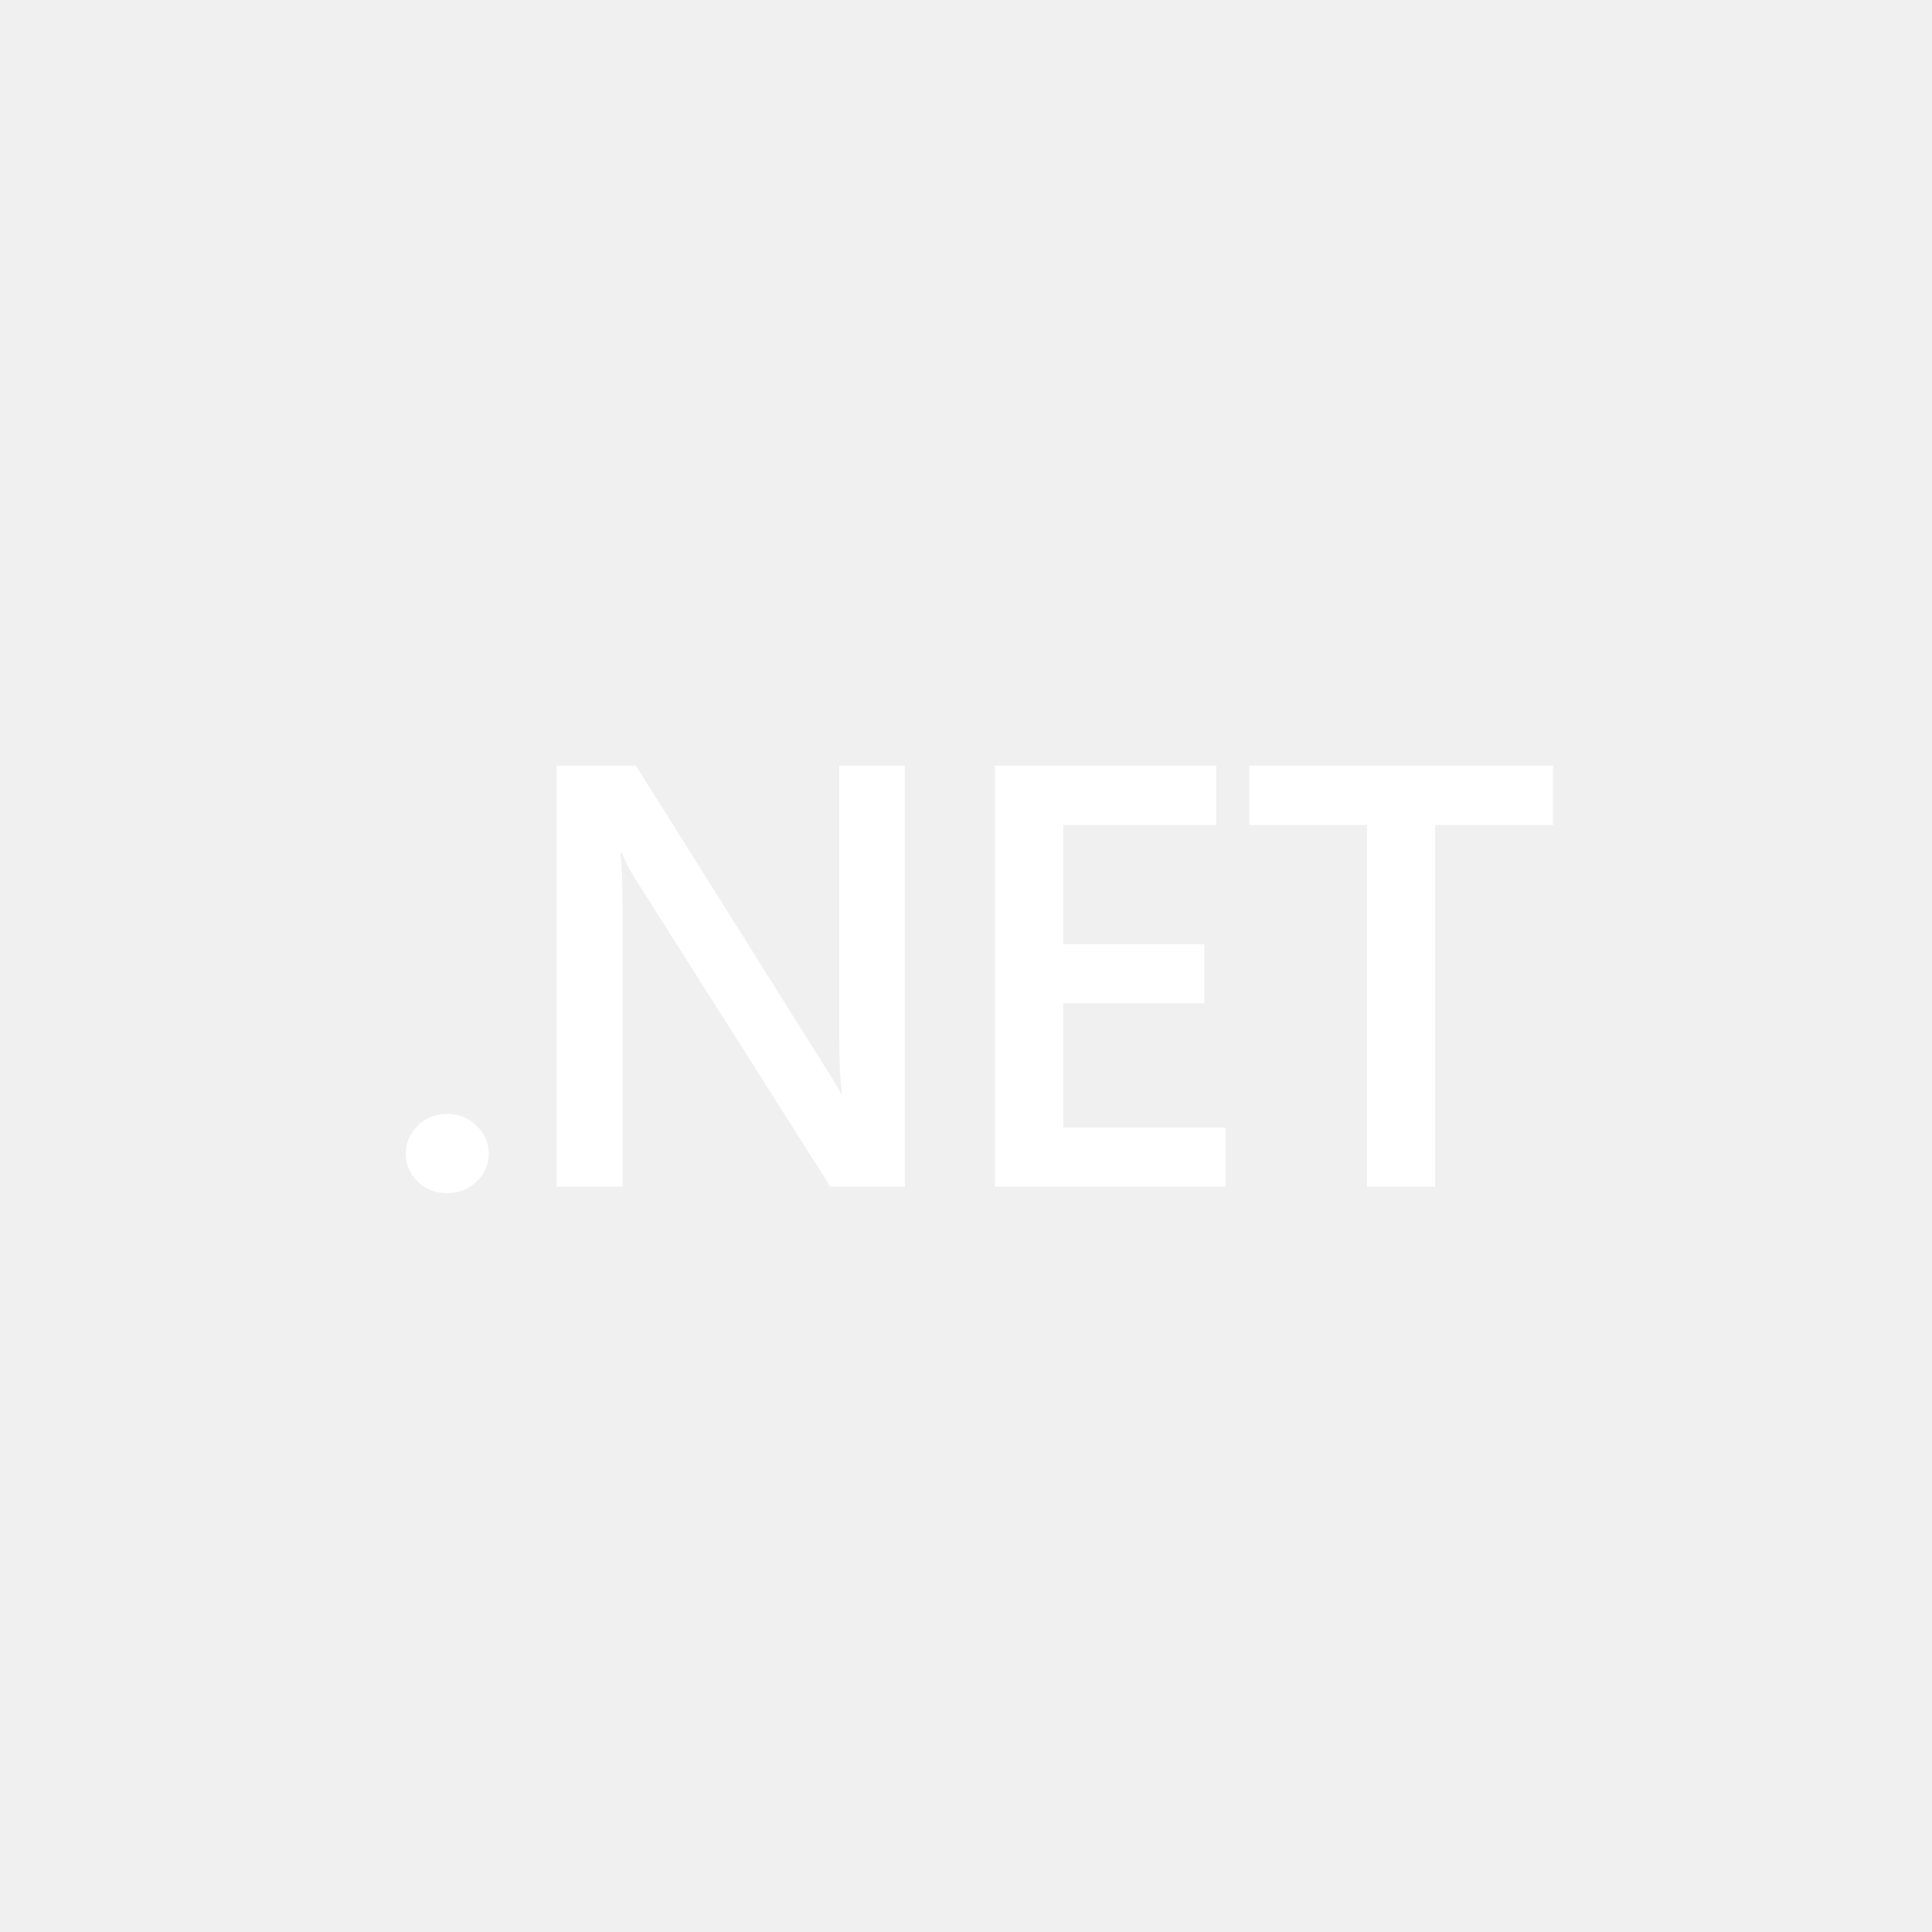
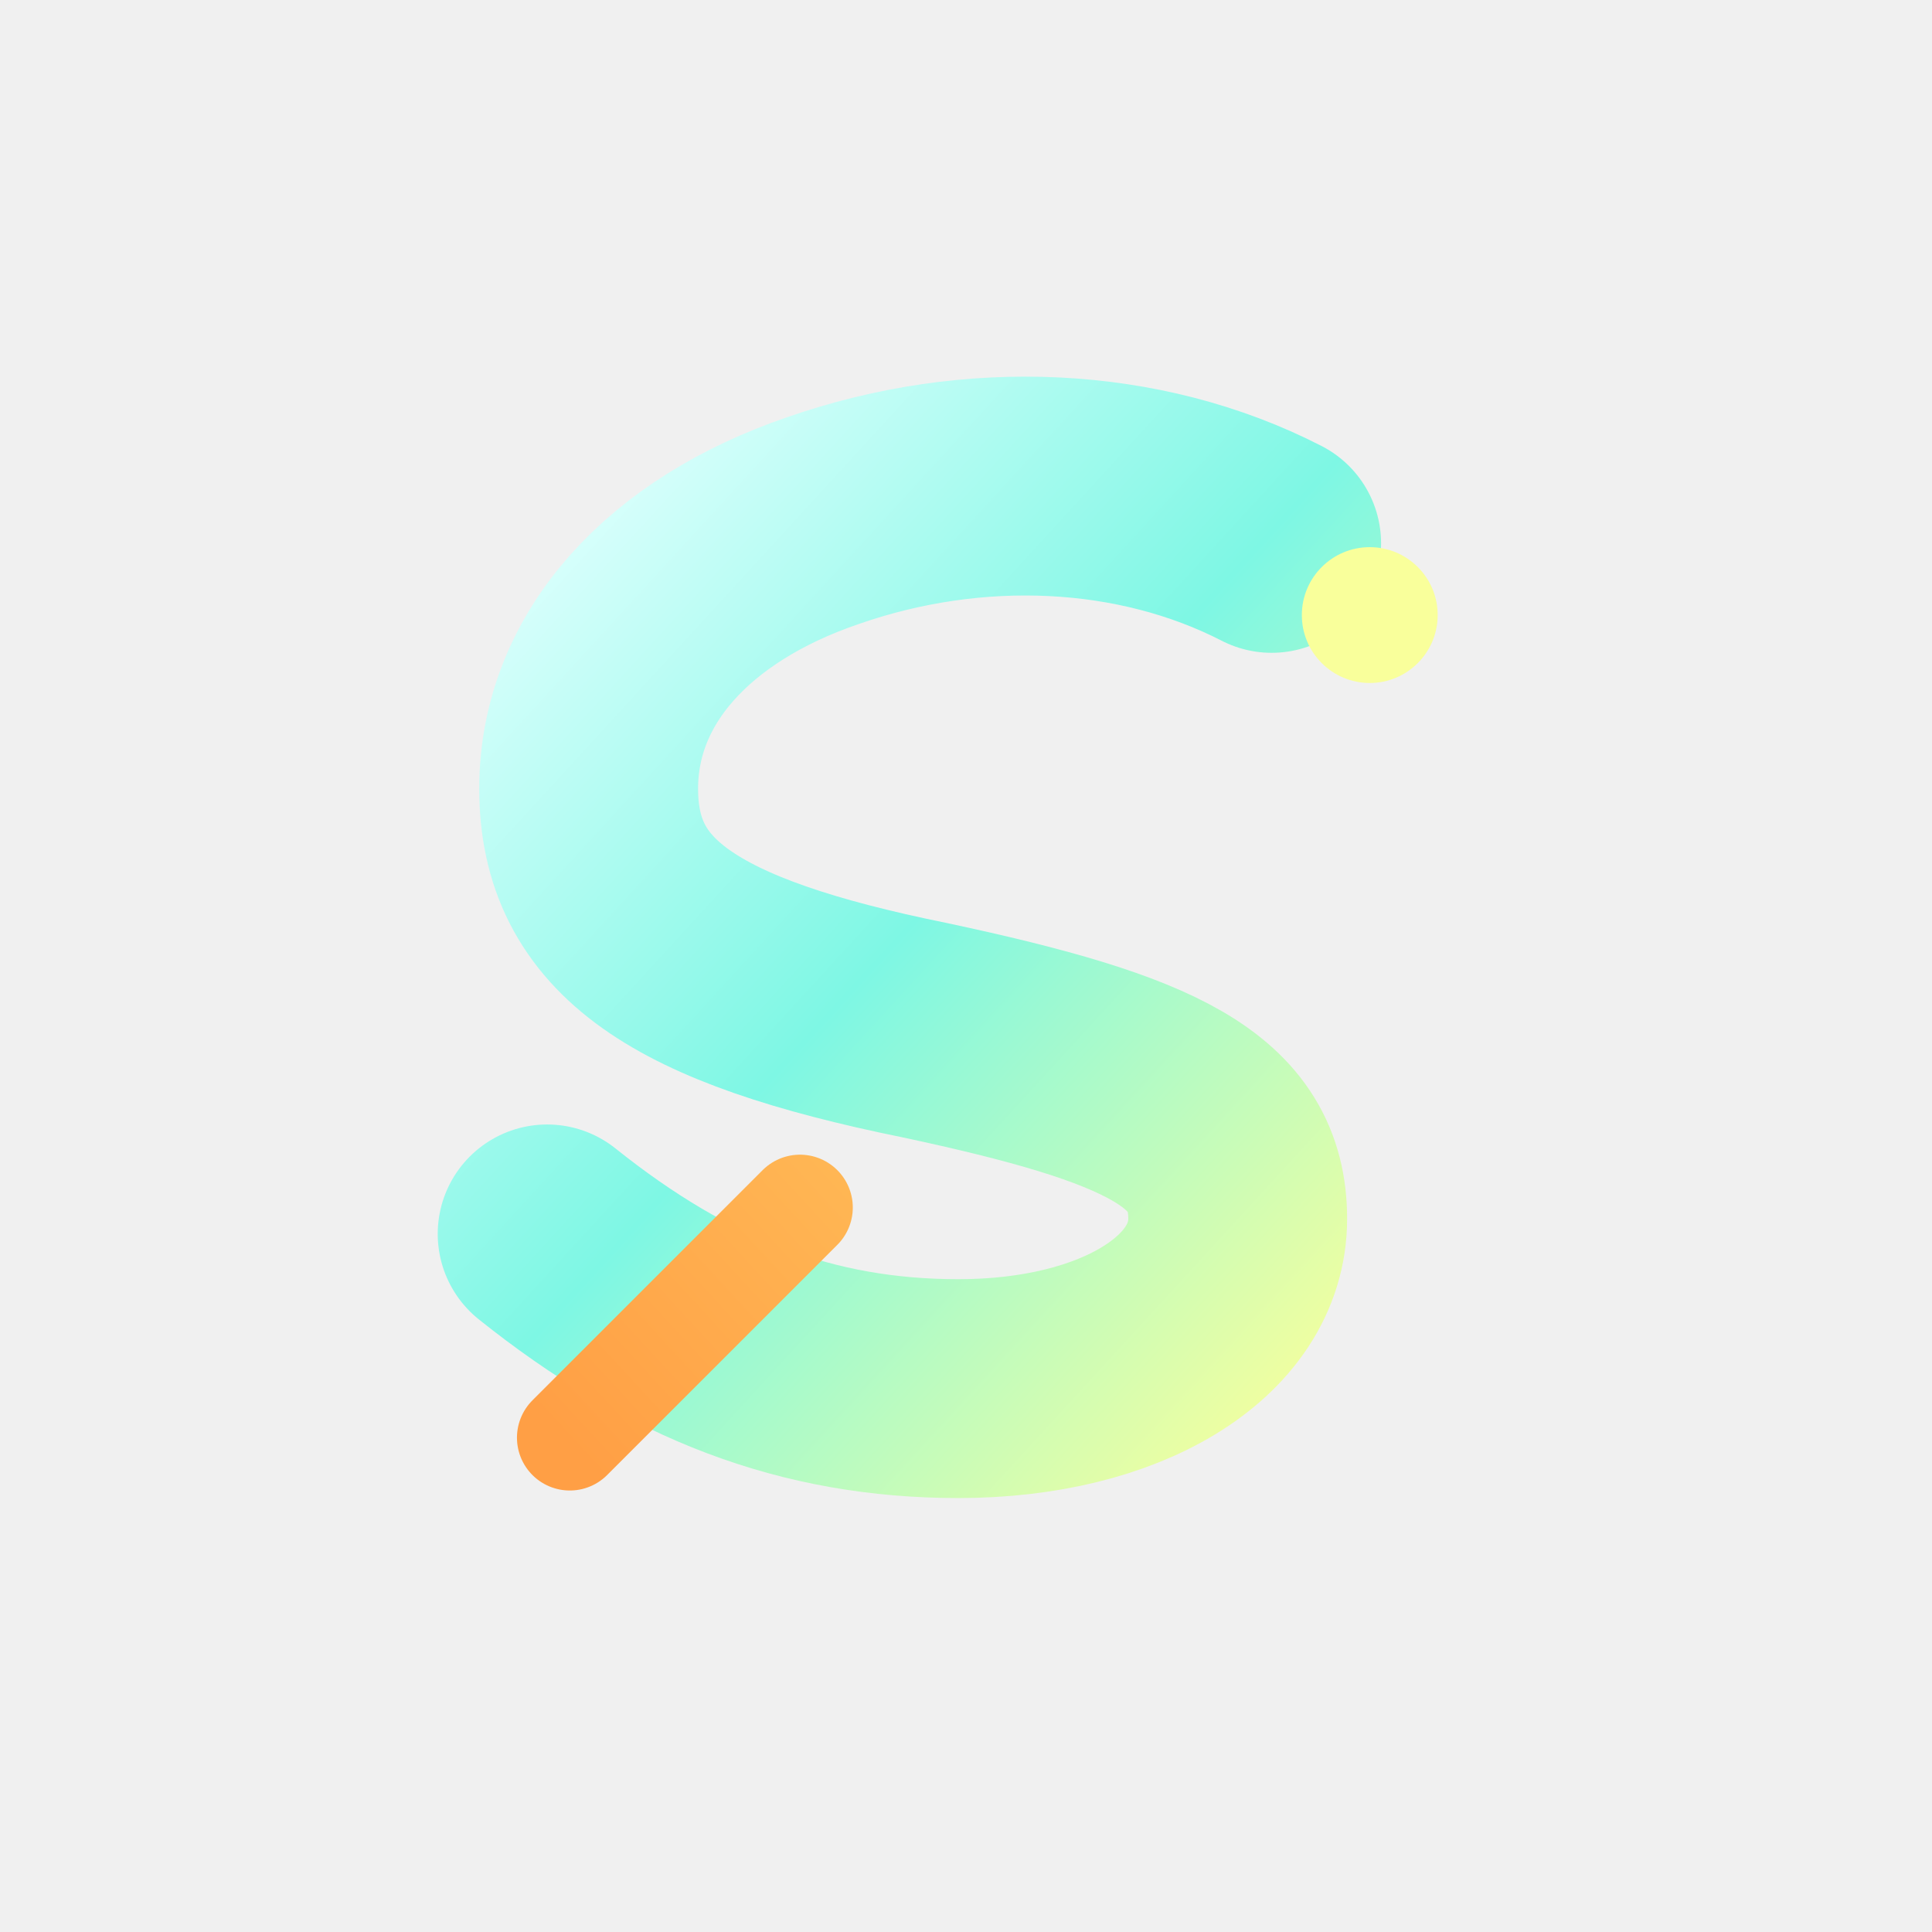
- <svg xmlns="http://www.w3.org/2000/svg" width="456" height="456" viewBox="0 0 456 456" version="1.1" xml:space="preserve" style="fill-rule:evenodd;clip-rule:evenodd;stroke-linejoin:round;stroke-miterlimit:2;">
-   <path d="m 105.5,281.609 c -2.703,0 -5.001,-0.9 -6.893,-2.702 -1.892,-1.848 -2.838,-4.042 -2.838,-6.582 0,-2.587 0.946,-4.804 2.838,-6.652 1.892,-1.848 4.19,-2.772 6.893,-2.772 2.748,0 5.068,0.924 6.96,2.772 1.937,1.848 2.906,4.064 2.906,6.652 0,2.54 -0.968,4.734 -2.906,6.582 -1.892,1.802 -4.212,2.702 -6.96,2.702 z" style="fill:#ffffff;fill-rule:nonzero;stroke-width:0.838" />
-   <path d="M 213.561,280.084 H 195.99 L 149.7,207.054 c -1.171,-1.848 -2.14,-3.765 -2.906,-5.751 h -0.406 c 0.361,2.125 0.541,6.675 0.541,13.65 v 65.132 h -15.543 v -99.36 h 18.719 l 44.737,71.298 c 1.892,2.957 3.109,4.989 3.649,6.098 h 0.27 c -0.45,-2.632 -0.676,-7.09 -0.676,-13.373 v -64.023 h 15.476 z" style="fill:#ffffff;fill-rule:nonzero;stroke-width:0.838" />
-   <path d="m 289.251,280.084 h -54.401 v -99.36 h 52.238 v 13.997 h -36.154 v 28.131 h 33.316 v 13.927 h -33.316 v 29.378 h 38.316 z" style="fill:#ffffff;fill-rule:nonzero;stroke-width:0.838" />
-   <path d="M 366.565,194.721 H 338.722 v 85.363 h -16.084 v -85.363 h -27.775 v -13.997 h 71.701 z" style="fill:#ffffff;fill-rule:nonzero;stroke-width:0.838" />
+ <svg xmlns="http://www.w3.org/2000/svg" width="456" height="456" viewBox="0 0 512 512" version="1.1">
+   <defs>
+     <linearGradient id="sGrad" x1="139" y1="152" x2="366" y2="360" gradientUnits="userSpaceOnUse">
+       <stop stop-color="#D9FFFC" />
+       <stop offset="0.45" stop-color="#7EF7E4" />
+       <stop offset="1" stop-color="#F9FF9B" />
+     </linearGradient>
+     <linearGradient id="accent" x1="147" y1="379" x2="340" y2="201" gradientUnits="userSpaceOnUse">
+       <stop stop-color="#FF9F45" />
+       <stop offset="1" stop-color="#FFDB6B" />
+     </linearGradient>
+   </defs>
+   <path d="M337 144C302 126 258 124 218 138C180 151 156 177 156 209C156 243 181 260 245 273C306 286 328 297 328 323C328 349 297 368 254 368C214 368 180 355 145 327" fill="none" stroke="url(#sGrad)" stroke-width="58" stroke-linecap="round" stroke-linejoin="round" />
+   <path d="M151 381L212 320" fill="none" stroke="url(#accent)" stroke-width="28" stroke-linecap="round" />
+   <circle cx="363" cy="163" r="18" fill="#F9FF9B" />
</svg>
